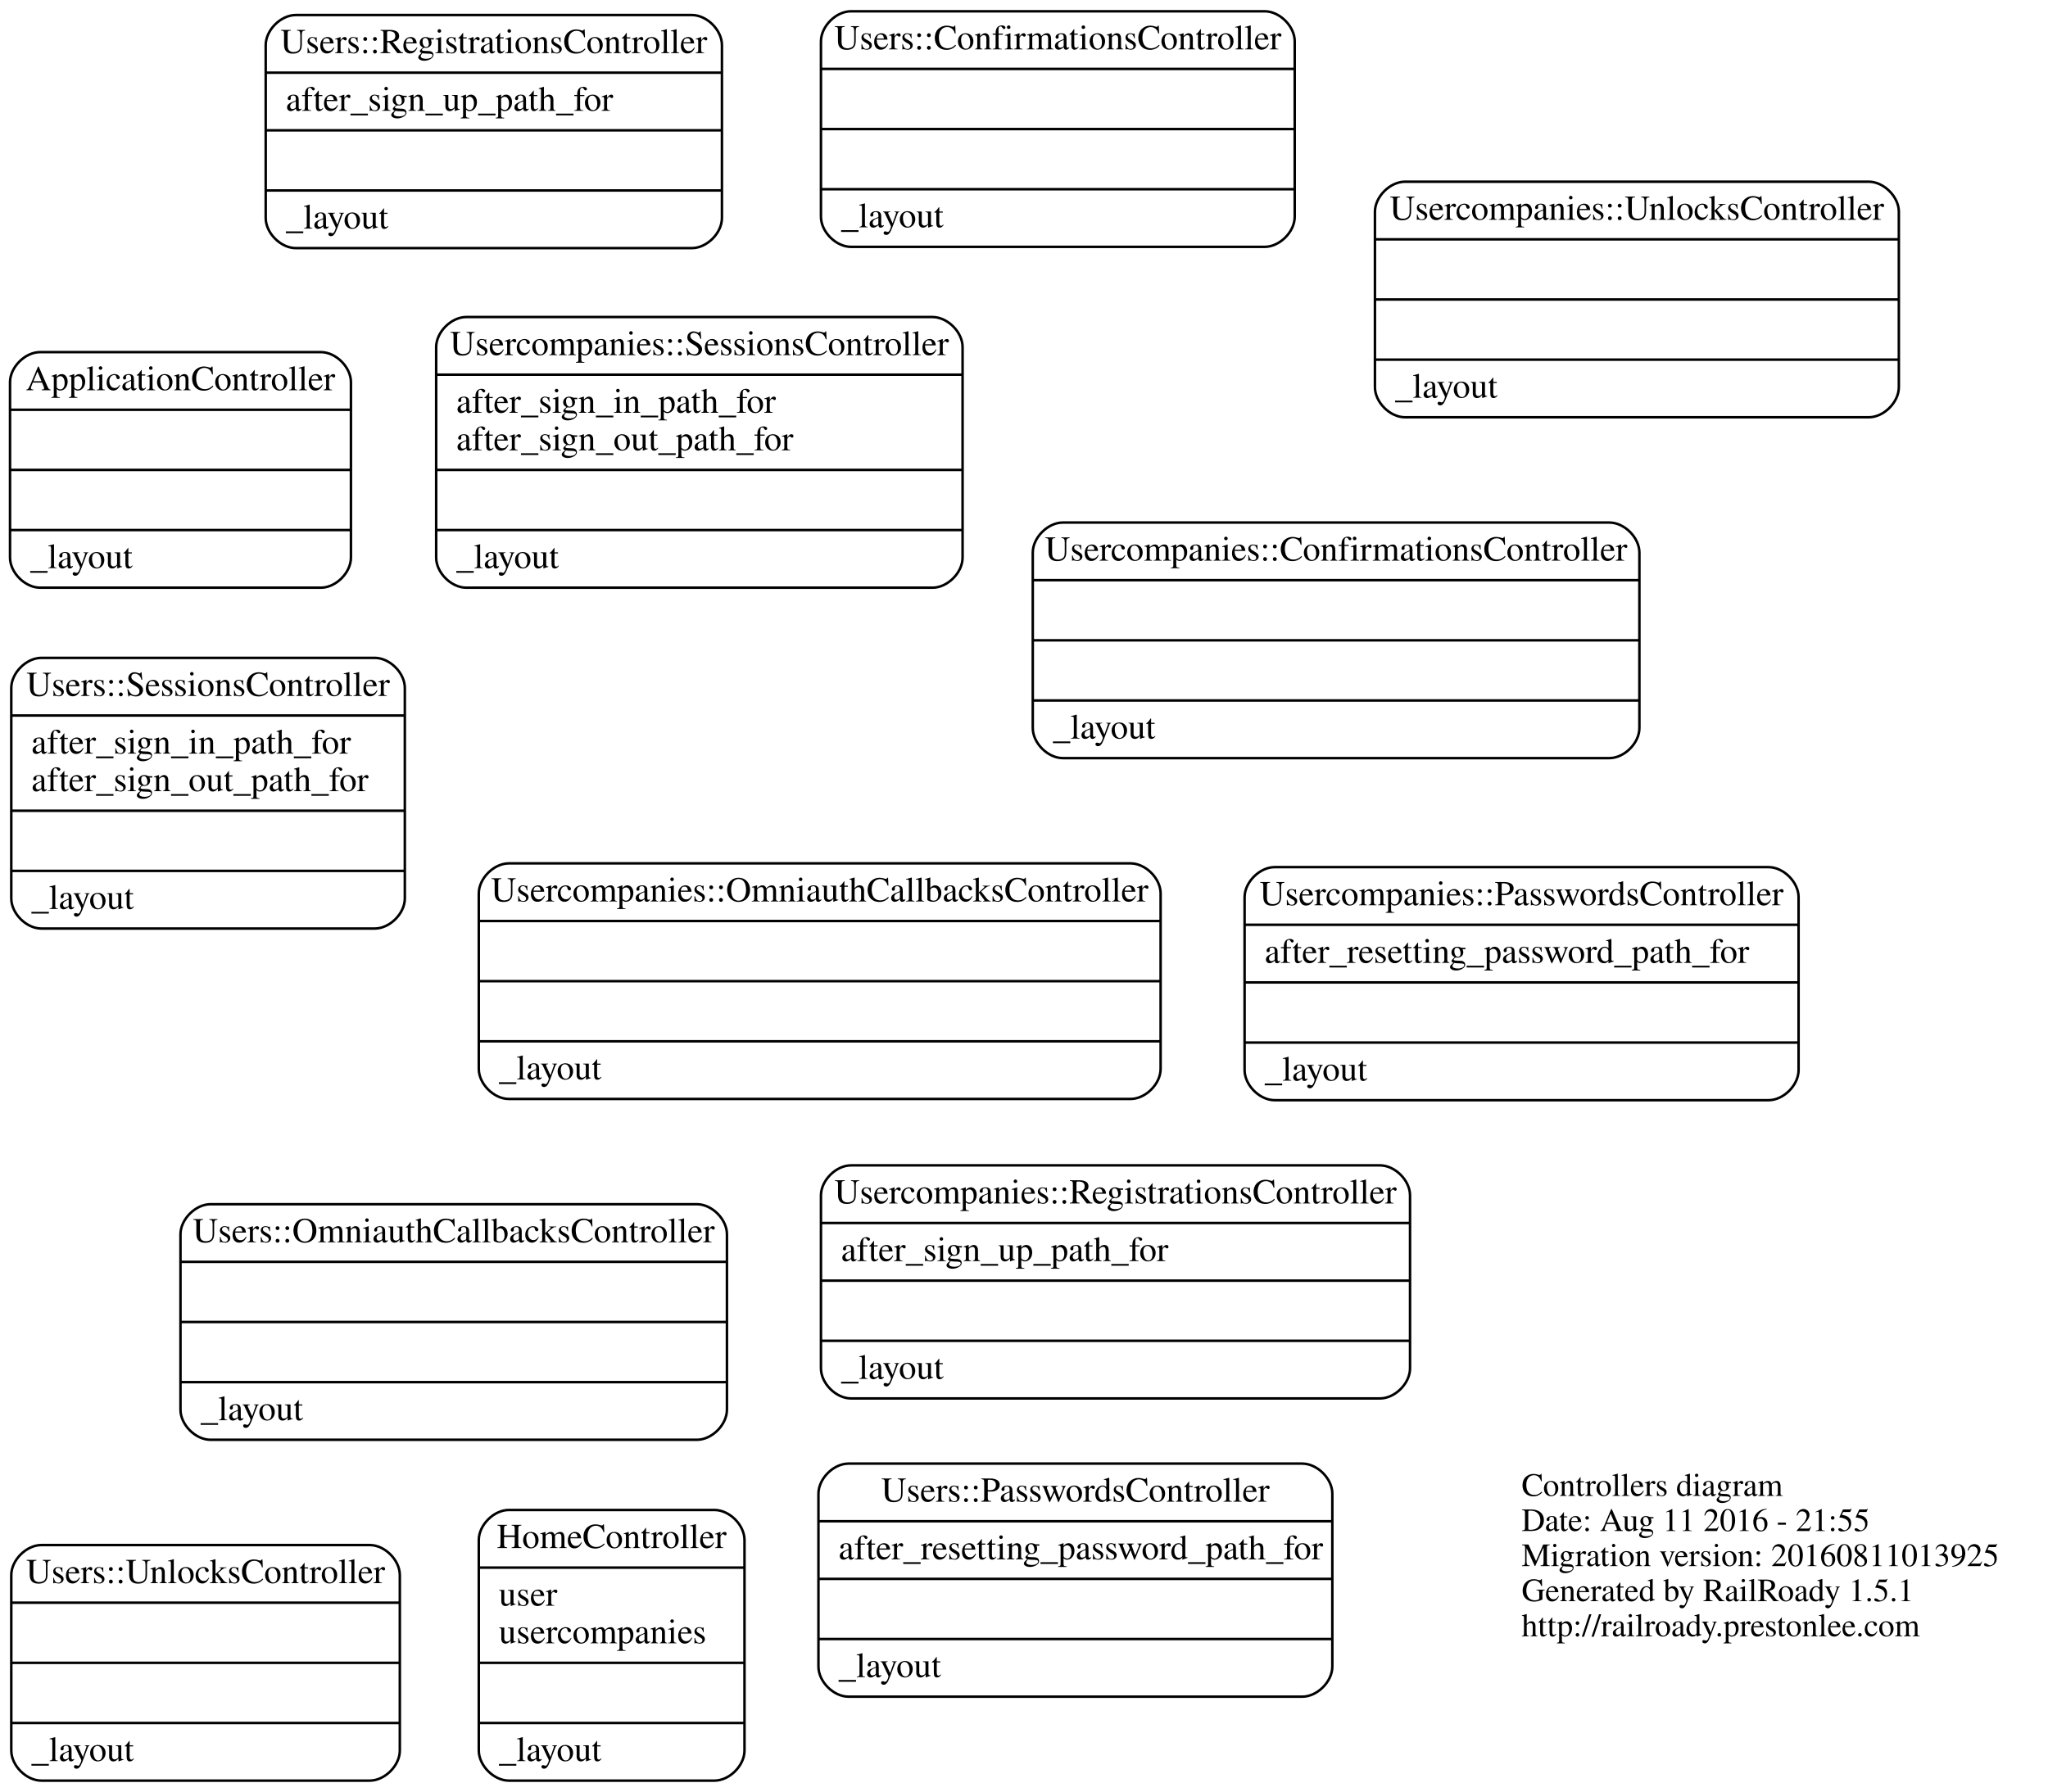
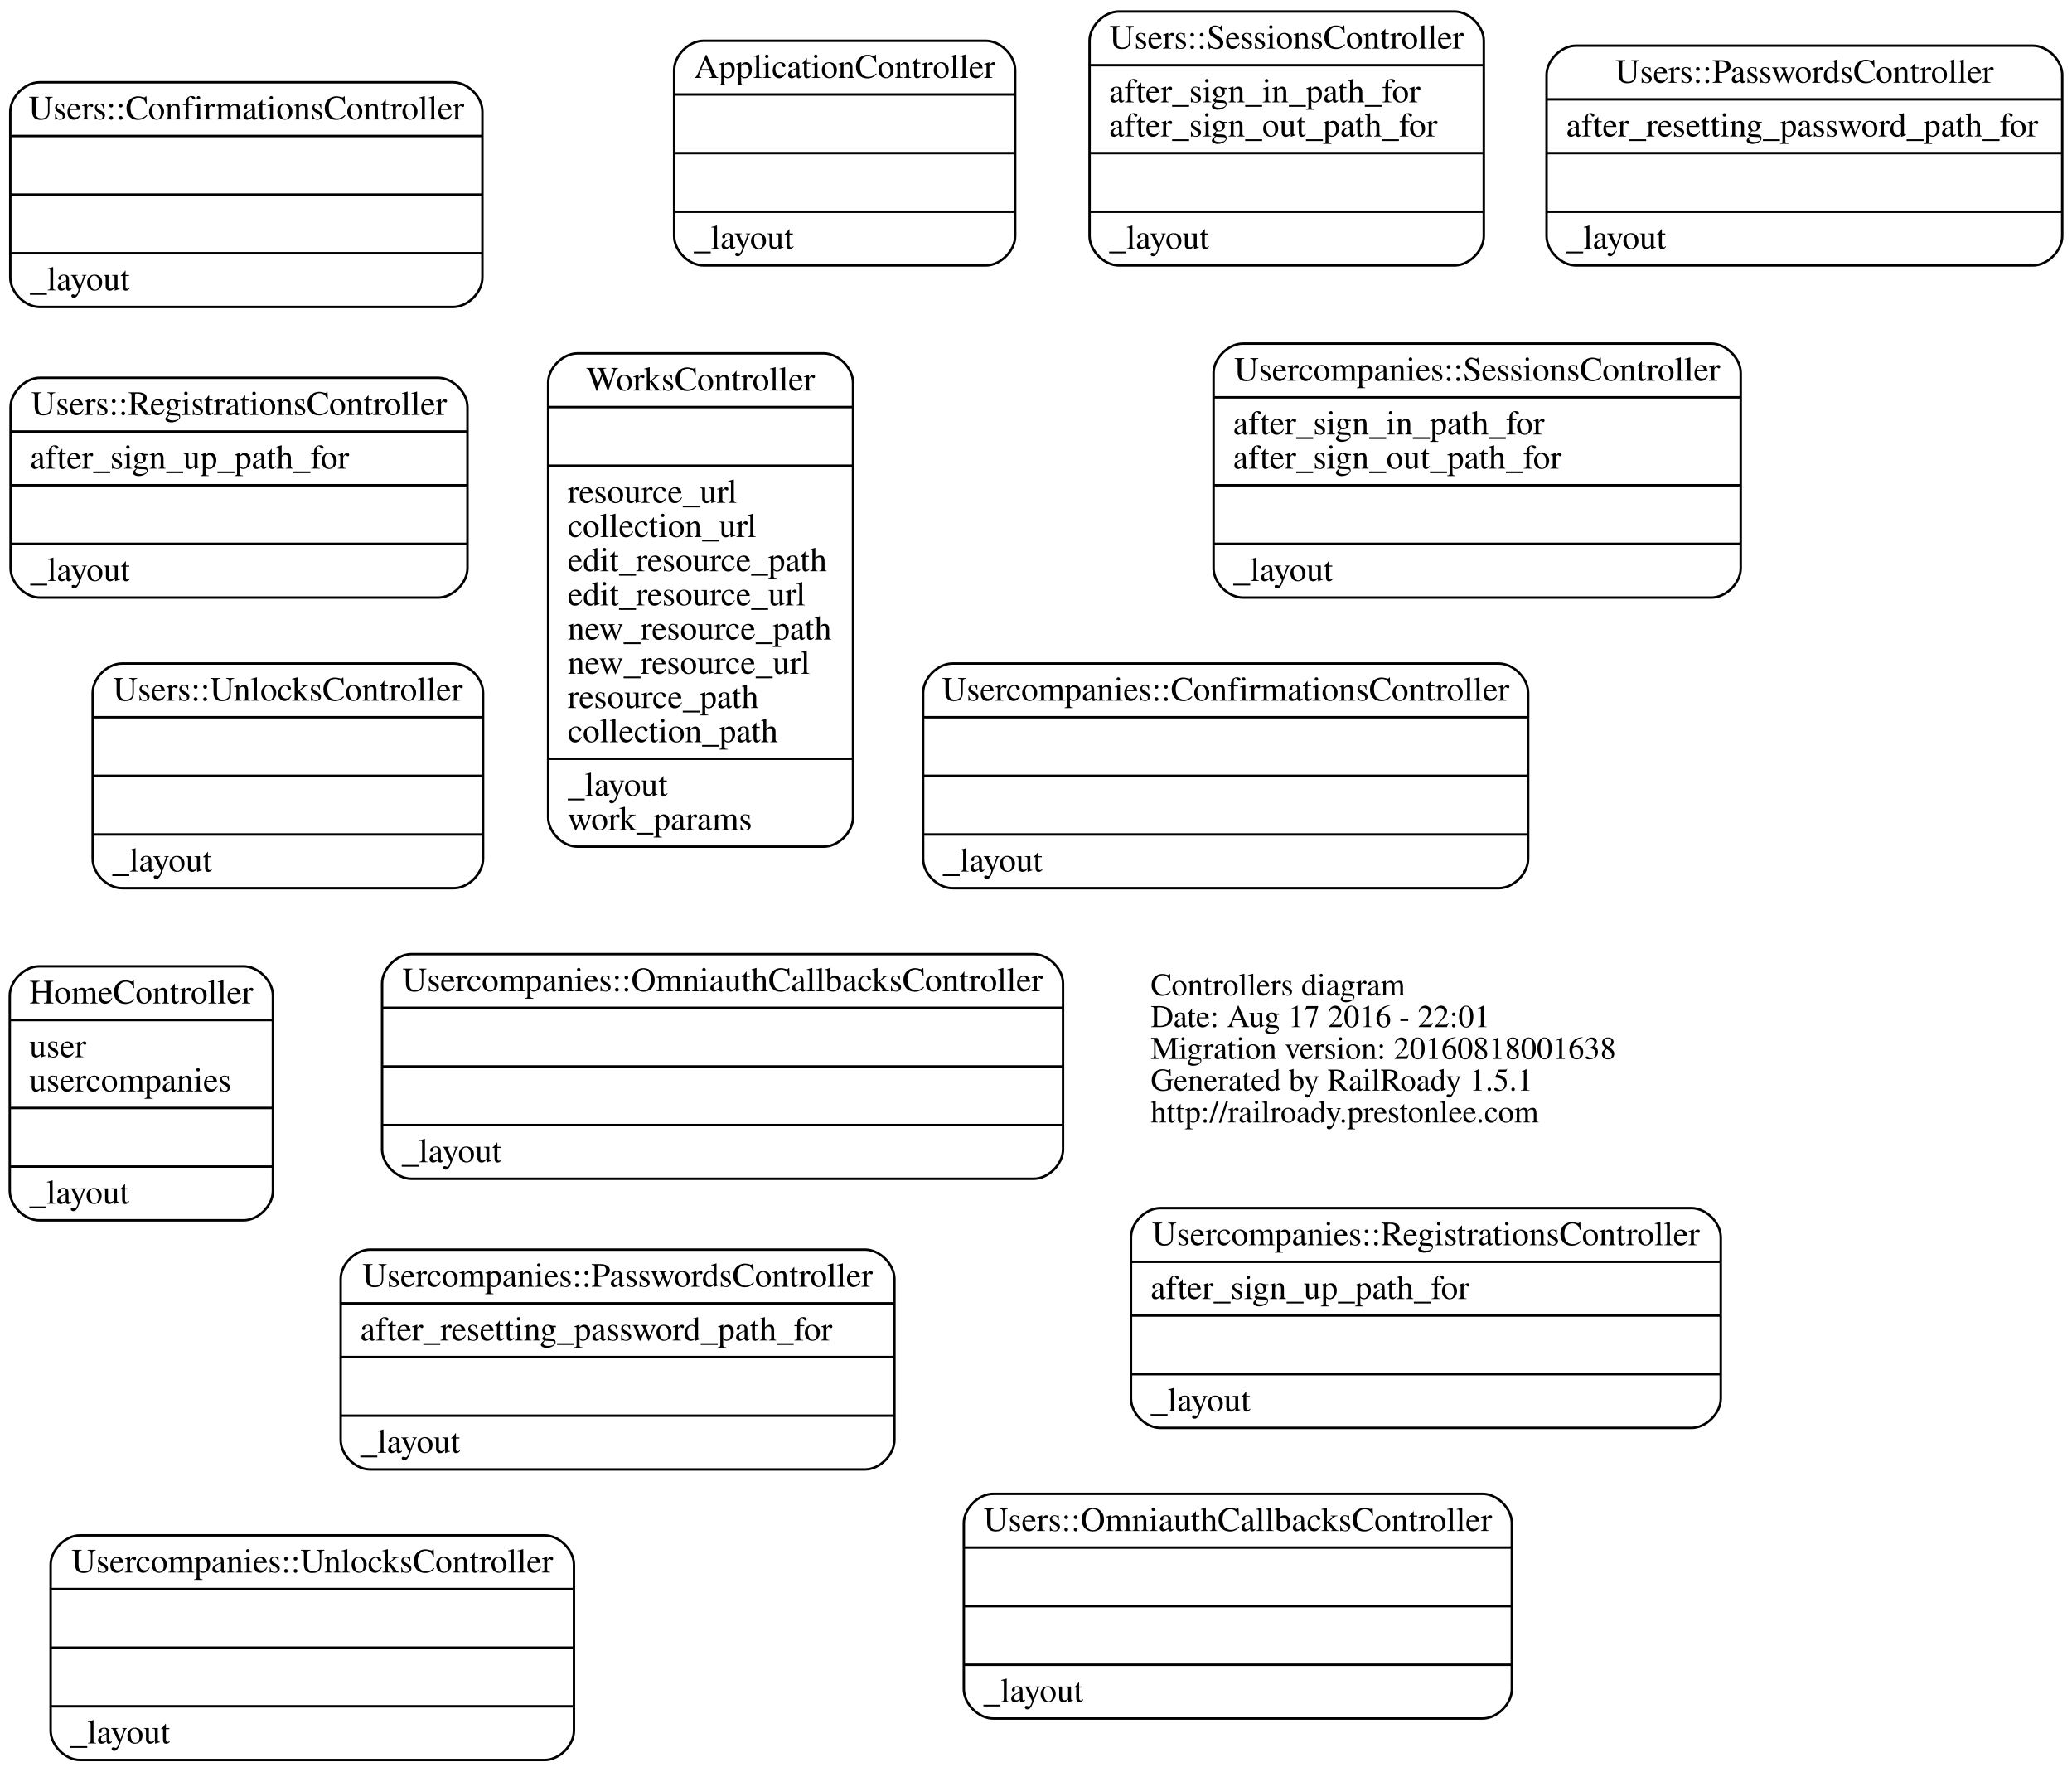
- <svg xmlns="http://www.w3.org/2000/svg" width="817pt" height="715pt" viewBox="0.00 0.00 817.00 715.00">
-   <g id="graph0" class="graph" transform="scale(1 1) rotate(0) translate(327 388.5)">
-     <polygon fill="none" stroke="none" points="-327,326.5 -327,-388.5 490,-388.5 490,326.5 -327,326.5" />
+ <svg xmlns="http://www.w3.org/2000/svg" width="848pt" height="725pt" viewBox="0.00 0.00 848.46 725.00">
+   <g id="graph0" class="graph" transform="scale(1 1) rotate(0) translate(309.879 432.5)">
+     <polygon fill="none" stroke="none" points="-309.879,292.5 -309.879,-432.5 538.58,-432.5 538.58,292.5 -309.879,292.5" />
    <g id="node1" class="node">
-       <text text-anchor="start" x="280" y="208.4" font-family="Times,serif" font-size="13.00">Controllers diagram</text>
-       <text text-anchor="start" x="280" y="222.4" font-family="Times,serif" font-size="13.00">Date: Aug 11 2016 - 21:55</text>
-       <text text-anchor="start" x="280" y="236.4" font-family="Times,serif" font-size="13.00">Migration version: 20160811013925</text>
-       <text text-anchor="start" x="280" y="250.4" font-family="Times,serif" font-size="13.00">Generated by RailRoady 1.5.1</text>
-       <text text-anchor="start" x="280" y="264.4" font-family="Times,serif" font-size="13.00">http://railroady.prestonlee.com</text>
+       <text text-anchor="start" x="161.312" y="-25.1" font-family="Times,serif" font-size="13.00">Controllers diagram</text>
+       <text text-anchor="start" x="161.312" y="-12.1" font-family="Times,serif" font-size="13.00">Date: Aug 17 2016 - 22:01</text>
+       <text text-anchor="start" x="161.312" y="0.9" font-family="Times,serif" font-size="13.00">Migration version: 20160818001638</text>
+       <text text-anchor="start" x="161.312" y="13.9" font-family="Times,serif" font-size="13.00">Generated by RailRoady 1.5.1</text>
+       <text text-anchor="start" x="161.312" y="26.9" font-family="Times,serif" font-size="13.00">http://railroady.prestonlee.com</text>
    </g>
    <g id="node2" class="node">
-       <path fill="none" stroke="black" d="M-311,-154C-311,-154 -199,-154 -199,-154 -193,-154 -187,-160 -187,-166 -187,-166 -187,-236 -187,-236 -187,-242 -193,-248 -199,-248 -199,-248 -311,-248 -311,-248 -317,-248 -323,-242 -323,-236 -323,-236 -323,-166 -323,-166 -323,-160 -317,-154 -311,-154" />
-       <text text-anchor="middle" x="-255" y="-232.8" font-family="Times,serif" font-size="14.00">ApplicationController</text>
-       <polyline fill="none" stroke="black" points="-323,-225 -187,-225 " />
-       <polyline fill="none" stroke="black" points="-323,-201 -187,-201 " />
-       <polyline fill="none" stroke="black" points="-323,-177 -187,-177 " />
-       <text text-anchor="start" x="-315" y="-161.8" font-family="Times,serif" font-size="14.00">_layout</text>
+       <path fill="none" stroke="black" d="M-21.821,-324C-21.821,-324 93.821,-324 93.821,-324 99.821,-324 105.821,-330 105.821,-336 105.821,-336 105.821,-404 105.821,-404 105.821,-410 99.821,-416 93.821,-416 93.821,-416 -21.821,-416 -21.821,-416 -27.821,-416 -33.821,-410 -33.821,-404 -33.821,-404 -33.821,-336 -33.821,-336 -33.821,-330 -27.821,-324 -21.821,-324" />
+       <text text-anchor="middle" x="36" y="-400.8" font-family="Times,serif" font-size="14.00">ApplicationController</text>
+       <polyline fill="none" stroke="black" points="-33.821,-394 105.821,-394 " />
+       <polyline fill="none" stroke="black" points="-33.821,-370 105.821,-370 " />
+       <polyline fill="none" stroke="black" points="-33.821,-346 105.821,-346 " />
+       <text text-anchor="start" x="-25.821" y="-330.8" font-family="Times,serif" font-size="14.00">_layout</text>
    </g>
    <g id="node3" class="node">
-       <path fill="none" stroke="black" d="M-124,322C-124,322 -42,322 -42,322 -36,322 -30,316 -30,310 -30,310 -30,226 -30,226 -30,220 -36,214 -42,214 -42,214 -124,214 -124,214 -130,214 -136,220 -136,226 -136,226 -136,310 -136,310 -136,316 -130,322 -124,322" />
-       <text text-anchor="middle" x="-83" y="229.2" font-family="Times,serif" font-size="14.00">HomeController</text>
-       <polyline fill="none" stroke="black" points="-136,237 -30,237 " />
-       <text text-anchor="start" x="-128" y="252.2" font-family="Times,serif" font-size="14.00">user</text>
-       <text text-anchor="start" x="-128" y="267.2" font-family="Times,serif" font-size="14.00">usercompanies</text>
-       <polyline fill="none" stroke="black" points="-136,275 -30,275 " />
-       <polyline fill="none" stroke="black" points="-136,299 -30,299 " />
-       <text text-anchor="start" x="-128" y="314.2" font-family="Times,serif" font-size="14.00">_layout</text>
+       <path fill="none" stroke="black" d="M-293.879,67C-293.879,67 -210.121,67 -210.121,67 -204.121,67 -198.121,61 -198.121,55 -198.121,55 -198.121,-25 -198.121,-25 -198.121,-31 -204.121,-37 -210.121,-37 -210.121,-37 -293.879,-37 -293.879,-37 -299.879,-37 -305.879,-31 -305.879,-25 -305.879,-25 -305.879,55 -305.879,55 -305.879,61 -299.879,67 -293.879,67" />
+       <text text-anchor="middle" x="-252" y="-21.8" font-family="Times,serif" font-size="14.00">HomeController</text>
+       <polyline fill="none" stroke="black" points="-305.879,-15 -198.121,-15 " />
+       <text text-anchor="start" x="-297.879" y="0.2" font-family="Times,serif" font-size="14.00">user</text>
+       <text text-anchor="start" x="-297.879" y="14.2" font-family="Times,serif" font-size="14.00">usercompanies</text>
+       <polyline fill="none" stroke="black" points="-305.879,21 -198.121,21 " />
+       <polyline fill="none" stroke="black" points="-305.879,45 -198.121,45 " />
+       <text text-anchor="start" x="-297.879" y="60.2" font-family="Times,serif" font-size="14.00">_layout</text>
    </g>
    <g id="node4" class="node">
-       <path fill="none" stroke="black" d="M97,-86C97,-86 315,-86 315,-86 321,-86 327,-92 327,-98 327,-98 327,-168 327,-168 327,-174 321,-180 315,-180 315,-180 97,-180 97,-180 91,-180 85,-174 85,-168 85,-168 85,-98 85,-98 85,-92 91,-86 97,-86" />
-       <text text-anchor="middle" x="206" y="-164.8" font-family="Times,serif" font-size="14.00">Usercompanies::ConfirmationsController</text>
-       <polyline fill="none" stroke="black" points="85,-157 327,-157 " />
-       <polyline fill="none" stroke="black" points="85,-133 327,-133 " />
-       <polyline fill="none" stroke="black" points="85,-109 327,-109 " />
-       <text text-anchor="start" x="93" y="-93.8" font-family="Times,serif" font-size="14.00">_layout</text>
+       <path fill="none" stroke="black" d="M80.127,-69C80.127,-69 303.873,-69 303.873,-69 309.873,-69 315.873,-75 315.873,-81 315.873,-81 315.873,-149 315.873,-149 315.873,-155 309.873,-161 303.873,-161 303.873,-161 80.127,-161 80.127,-161 74.127,-161 68.127,-155 68.127,-149 68.127,-149 68.127,-81 68.127,-81 68.127,-75 74.127,-69 80.127,-69" />
+       <text text-anchor="middle" x="192" y="-145.8" font-family="Times,serif" font-size="14.00">Usercompanies::ConfirmationsController</text>
+       <polyline fill="none" stroke="black" points="68.127,-139 315.873,-139 " />
+       <polyline fill="none" stroke="black" points="68.127,-115 315.873,-115 " />
+       <polyline fill="none" stroke="black" points="68.127,-91 315.873,-91 " />
+       <text text-anchor="start" x="76.127" y="-75.8" font-family="Times,serif" font-size="14.00">_layout</text>
    </g>
    <g id="node5" class="node">
-       <path fill="none" stroke="black" d="M-124,50C-124,50 124,50 124,50 130,50 136,44 136,38 136,38 136,-32 136,-32 136,-38 130,-44 124,-44 124,-44 -124,-44 -124,-44 -130,-44 -136,-38 -136,-32 -136,-32 -136,38 -136,38 -136,44 -130,50 -124,50" />
-       <text text-anchor="middle" x="0" y="-28.8" font-family="Times,serif" font-size="14.00">Usercompanies::OmniauthCallbacksController</text>
-       <polyline fill="none" stroke="black" points="-136,-21 136,-21 " />
-       <polyline fill="none" stroke="black" points="-136,3 136,3 " />
-       <polyline fill="none" stroke="black" points="-136,27 136,27 " />
-       <text text-anchor="start" x="-128" y="42.2" font-family="Times,serif" font-size="14.00">_layout</text>
+       <path fill="none" stroke="black" d="M-141.414,50C-141.414,50 113.414,50 113.414,50 119.414,50 125.414,44 125.414,38 125.414,38 125.414,-30 125.414,-30 125.414,-36 119.414,-42 113.414,-42 113.414,-42 -141.414,-42 -141.414,-42 -147.414,-42 -153.414,-36 -153.414,-30 -153.414,-30 -153.414,38 -153.414,38 -153.414,44 -147.414,50 -141.414,50" />
+       <text text-anchor="middle" x="-14" y="-26.8" font-family="Times,serif" font-size="14.00">Usercompanies::OmniauthCallbacksController</text>
+       <polyline fill="none" stroke="black" points="-153.414,-20 125.414,-20 " />
+       <polyline fill="none" stroke="black" points="-153.414,4 125.414,4 " />
+       <polyline fill="none" stroke="black" points="-153.414,28 125.414,28 " />
+       <text text-anchor="start" x="-145.414" y="43.2" font-family="Times,serif" font-size="14.00">_layout</text>
    </g>
    <g id="node6" class="node">
-       <path fill="none" stroke="black" d="M181.5,50.5C181.5,50.5 378.5,50.5 378.5,50.5 384.5,50.5 390.5,44.5 390.5,38.5 390.5,38.5 390.5,-30.5 390.5,-30.5 390.5,-36.5 384.5,-42.5 378.5,-42.5 378.5,-42.5 181.5,-42.5 181.5,-42.5 175.5,-42.5 169.5,-36.5 169.5,-30.5 169.5,-30.5 169.5,38.5 169.5,38.5 169.5,44.5 175.5,50.5 181.5,50.5" />
-       <text text-anchor="middle" x="280" y="-27.3" font-family="Times,serif" font-size="14.00">Usercompanies::PasswordsController</text>
-       <polyline fill="none" stroke="black" points="169.5,-19.5 390.5,-19.5 " />
-       <text text-anchor="start" x="177.5" y="-4.3" font-family="Times,serif" font-size="14.00">after_resetting_password_path_for</text>
-       <polyline fill="none" stroke="black" points="169.5,3.5 390.5,3.5 " />
-       <polyline fill="none" stroke="black" points="169.5,27.5 390.5,27.5 " />
-       <text text-anchor="start" x="177.5" y="42.7" font-family="Times,serif" font-size="14.00">_layout</text>
+       <path fill="none" stroke="black" d="M-158.373,169C-158.373,169 44.373,169 44.373,169 50.373,169 56.373,163 56.373,157 56.373,157 56.373,91 56.373,91 56.373,85 50.373,79 44.373,79 44.373,79 -158.373,79 -158.373,79 -164.373,79 -170.373,85 -170.373,91 -170.373,91 -170.373,157 -170.373,157 -170.373,163 -164.373,169 -158.373,169" />
+       <text text-anchor="middle" x="-57" y="94.2" font-family="Times,serif" font-size="14.00">Usercompanies::PasswordsController</text>
+       <polyline fill="none" stroke="black" points="-170.373,101 56.373,101 " />
+       <text text-anchor="start" x="-162.373" y="116.2" font-family="Times,serif" font-size="14.00">after_resetting_password_path_for</text>
+       <polyline fill="none" stroke="black" points="-170.373,123 56.373,123 " />
+       <polyline fill="none" stroke="black" points="-170.373,147 56.373,147 " />
+       <text text-anchor="start" x="-162.373" y="162.2" font-family="Times,serif" font-size="14.00">_layout</text>
    </g>
    <g id="node7" class="node">
-       <path fill="none" stroke="black" d="M12.5,169.5C12.5,169.5 223.5,169.5 223.5,169.5 229.5,169.5 235.5,163.5 235.5,157.5 235.5,157.5 235.5,88.5 235.5,88.5 235.5,82.5 229.5,76.5 223.5,76.5 223.5,76.5 12.5,76.5 12.5,76.5 6.5,76.5 0.5,82.5 0.5,88.5 0.5,88.5 0.5,157.5 0.5,157.5 0.5,163.5 6.5,169.5 12.5,169.5" />
-       <text text-anchor="middle" x="118" y="91.7" font-family="Times,serif" font-size="14.00">Usercompanies::RegistrationsController</text>
-       <polyline fill="none" stroke="black" points="0.5,99.5 235.5,99.5 " />
-       <text text-anchor="start" x="8.5" y="114.7" font-family="Times,serif" font-size="14.00">after_sign_up_path_for</text>
-       <polyline fill="none" stroke="black" points="0.5,122.5 235.5,122.5 " />
-       <polyline fill="none" stroke="black" points="0.5,146.5 235.5,146.5 " />
-       <text text-anchor="start" x="8.5" y="161.7" font-family="Times,serif" font-size="14.00">_layout</text>
+       <path fill="none" stroke="black" d="M165.245,152C165.245,152 382.755,152 382.755,152 388.755,152 394.755,146 394.755,140 394.755,140 394.755,74 394.755,74 394.755,68 388.755,62 382.755,62 382.755,62 165.245,62 165.245,62 159.245,62 153.245,68 153.245,74 153.245,74 153.245,140 153.245,140 153.245,146 159.245,152 165.245,152" />
+       <text text-anchor="middle" x="274" y="77.2" font-family="Times,serif" font-size="14.00">Usercompanies::RegistrationsController</text>
+       <polyline fill="none" stroke="black" points="153.245,84 394.755,84 " />
+       <text text-anchor="start" x="161.245" y="99.2" font-family="Times,serif" font-size="14.00">after_sign_up_path_for</text>
+       <polyline fill="none" stroke="black" points="153.245,106 394.755,106 " />
+       <polyline fill="none" stroke="black" points="153.245,130 394.755,130 " />
+       <text text-anchor="start" x="161.245" y="145.2" font-family="Times,serif" font-size="14.00">_layout</text>
    </g>
    <g id="node8" class="node">
-       <path fill="none" stroke="black" d="M-141,-154C-141,-154 45,-154 45,-154 51,-154 57,-160 57,-166 57,-166 57,-250 57,-250 57,-256 51,-262 45,-262 45,-262 -141,-262 -141,-262 -147,-262 -153,-256 -153,-250 -153,-250 -153,-166 -153,-166 -153,-160 -147,-154 -141,-154" />
-       <text text-anchor="middle" x="-48" y="-246.8" font-family="Times,serif" font-size="14.00">Usercompanies::SessionsController</text>
-       <polyline fill="none" stroke="black" points="-153,-239 57,-239 " />
-       <text text-anchor="start" x="-145" y="-223.8" font-family="Times,serif" font-size="14.00">after_sign_in_path_for</text>
-       <text text-anchor="start" x="-145" y="-208.8" font-family="Times,serif" font-size="14.00">after_sign_out_path_for</text>
-       <polyline fill="none" stroke="black" points="-153,-201 57,-201 " />
-       <polyline fill="none" stroke="black" points="-153,-177 57,-177 " />
-       <text text-anchor="start" x="-145" y="-161.8" font-family="Times,serif" font-size="14.00">_layout</text>
+       <path fill="none" stroke="black" d="M199.069,-188C199.069,-188 390.931,-188 390.931,-188 396.931,-188 402.931,-194 402.931,-200 402.931,-200 402.931,-280 402.931,-280 402.931,-286 396.931,-292 390.931,-292 390.931,-292 199.069,-292 199.069,-292 193.069,-292 187.069,-286 187.069,-280 187.069,-280 187.069,-200 187.069,-200 187.069,-194 193.069,-188 199.069,-188" />
+       <text text-anchor="middle" x="295" y="-276.8" font-family="Times,serif" font-size="14.00">Usercompanies::SessionsController</text>
+       <polyline fill="none" stroke="black" points="187.069,-270 402.931,-270 " />
+       <text text-anchor="start" x="195.069" y="-254.8" font-family="Times,serif" font-size="14.00">after_sign_in_path_for</text>
+       <text text-anchor="start" x="195.069" y="-240.8" font-family="Times,serif" font-size="14.00">after_sign_out_path_for</text>
+       <polyline fill="none" stroke="black" points="187.069,-234 402.931,-234 " />
+       <polyline fill="none" stroke="black" points="187.069,-210 402.931,-210 " />
+       <text text-anchor="start" x="195.069" y="-194.8" font-family="Times,serif" font-size="14.00">_layout</text>
    </g>
    <g id="node9" class="node">
-       <path fill="none" stroke="black" d="M233.5,-222C233.5,-222 418.5,-222 418.5,-222 424.5,-222 430.5,-228 430.5,-234 430.5,-234 430.5,-304 430.5,-304 430.5,-310 424.5,-316 418.5,-316 418.5,-316 233.5,-316 233.5,-316 227.5,-316 221.5,-310 221.5,-304 221.5,-304 221.5,-234 221.5,-234 221.5,-228 227.5,-222 233.5,-222" />
-       <text text-anchor="middle" x="326" y="-300.8" font-family="Times,serif" font-size="14.00">Usercompanies::UnlocksController</text>
-       <polyline fill="none" stroke="black" points="221.5,-293 430.5,-293 " />
-       <polyline fill="none" stroke="black" points="221.5,-269 430.5,-269 " />
-       <polyline fill="none" stroke="black" points="221.5,-245 430.5,-245 " />
-       <text text-anchor="start" x="229.5" y="-229.8" font-family="Times,serif" font-size="14.00">_layout</text>
+       <path fill="none" stroke="black" d="M-277.145,288C-277.145,288 -86.855,288 -86.855,288 -80.855,288 -74.855,282 -74.855,276 -74.855,276 -74.855,208 -74.855,208 -74.855,202 -80.855,196 -86.855,196 -86.855,196 -277.145,196 -277.145,196 -283.145,196 -289.145,202 -289.145,208 -289.145,208 -289.145,276 -289.145,276 -289.145,282 -283.145,288 -277.145,288" />
+       <text text-anchor="middle" x="-182" y="211.2" font-family="Times,serif" font-size="14.00">Usercompanies::UnlocksController</text>
+       <polyline fill="none" stroke="black" points="-289.145,218 -74.855,218 " />
+       <polyline fill="none" stroke="black" points="-289.145,242 -74.855,242 " />
+       <polyline fill="none" stroke="black" points="-289.145,266 -74.855,266 " />
+       <text text-anchor="start" x="-281.145" y="281.2" font-family="Times,serif" font-size="14.00">_layout</text>
    </g>
    <g id="node10" class="node">
-       <path fill="none" stroke="black" d="M12.5,-290C12.5,-290 177.5,-290 177.5,-290 183.5,-290 189.5,-296 189.5,-302 189.5,-302 189.5,-372 189.5,-372 189.5,-378 183.5,-384 177.5,-384 177.5,-384 12.5,-384 12.5,-384 6.5,-384 0.5,-378 0.5,-372 0.5,-372 0.5,-302 0.5,-302 0.5,-296 6.5,-290 12.5,-290" />
-       <text text-anchor="middle" x="95" y="-368.8" font-family="Times,serif" font-size="14.00">Users::ConfirmationsController</text>
-       <polyline fill="none" stroke="black" points="0.5,-361 189.5,-361 " />
-       <polyline fill="none" stroke="black" points="0.5,-337 189.5,-337 " />
-       <polyline fill="none" stroke="black" points="0.5,-313 189.5,-313 " />
-       <text text-anchor="start" x="8.5" y="-297.8" font-family="Times,serif" font-size="14.00">_layout</text>
+       <path fill="none" stroke="black" d="M-293.662,-307C-293.662,-307 -124.338,-307 -124.338,-307 -118.338,-307 -112.338,-313 -112.338,-319 -112.338,-319 -112.338,-387 -112.338,-387 -112.338,-393 -118.338,-399 -124.338,-399 -124.338,-399 -293.662,-399 -293.662,-399 -299.662,-399 -305.662,-393 -305.662,-387 -305.662,-387 -305.662,-319 -305.662,-319 -305.662,-313 -299.662,-307 -293.662,-307" />
+       <text text-anchor="middle" x="-209" y="-383.8" font-family="Times,serif" font-size="14.00">Users::ConfirmationsController</text>
+       <polyline fill="none" stroke="black" points="-305.662,-377 -112.338,-377 " />
+       <polyline fill="none" stroke="black" points="-305.662,-353 -112.338,-353 " />
+       <polyline fill="none" stroke="black" points="-305.662,-329 -112.338,-329 " />
+       <text text-anchor="start" x="-297.662" y="-313.8" font-family="Times,serif" font-size="14.00">_layout</text>
    </g>
    <g id="node11" class="node">
-       <path fill="none" stroke="black" d="M-243,186C-243,186 -49,186 -49,186 -43,186 -37,180 -37,174 -37,174 -37,104 -37,104 -37,98 -43,92 -49,92 -49,92 -243,92 -243,92 -249,92 -255,98 -255,104 -255,104 -255,174 -255,174 -255,180 -249,186 -243,186" />
-       <text text-anchor="middle" x="-146" y="107.2" font-family="Times,serif" font-size="14.00">Users::OmniauthCallbacksController</text>
-       <polyline fill="none" stroke="black" points="-255,115 -37,115 " />
-       <polyline fill="none" stroke="black" points="-255,139 -37,139 " />
-       <polyline fill="none" stroke="black" points="-255,163 -37,163 " />
-       <text text-anchor="start" x="-247" y="178.2" font-family="Times,serif" font-size="14.00">_layout</text>
+       <path fill="none" stroke="black" d="M96.796,271C96.796,271 297.204,271 297.204,271 303.204,271 309.204,265 309.204,259 309.204,259 309.204,191 309.204,191 309.204,185 303.204,179 297.204,179 297.204,179 96.796,179 96.796,179 90.796,179 84.796,185 84.796,191 84.796,191 84.796,259 84.796,259 84.796,265 90.796,271 96.796,271" />
+       <text text-anchor="middle" x="197" y="194.2" font-family="Times,serif" font-size="14.00">Users::OmniauthCallbacksController</text>
+       <polyline fill="none" stroke="black" points="84.796,201 309.204,201 " />
+       <polyline fill="none" stroke="black" points="84.796,225 309.204,225 " />
+       <polyline fill="none" stroke="black" points="84.796,249 309.204,249 " />
+       <text text-anchor="start" x="92.796" y="264.2" font-family="Times,serif" font-size="14.00">_layout</text>
    </g>
    <g id="node12" class="node">
-       <path fill="none" stroke="black" d="M11.5,288.5C11.5,288.5 192.5,288.5 192.5,288.5 198.5,288.5 204.5,282.5 204.5,276.5 204.5,276.5 204.5,207.5 204.5,207.5 204.5,201.5 198.5,195.5 192.5,195.5 192.5,195.5 11.5,195.5 11.5,195.5 5.5,195.5 -0.5,201.5 -0.5,207.5 -0.5,207.5 -0.5,276.5 -0.5,276.5 -0.5,282.5 5.5,288.5 11.5,288.5" />
-       <text text-anchor="middle" x="102" y="210.7" font-family="Times,serif" font-size="14.00">Users::PasswordsController</text>
-       <polyline fill="none" stroke="black" points="-0.5,218.5 204.5,218.5 " />
-       <text text-anchor="start" x="7.5" y="233.7" font-family="Times,serif" font-size="14.00">after_resetting_password_path_for</text>
-       <polyline fill="none" stroke="black" points="-0.5,241.5 204.5,241.5 " />
-       <polyline fill="none" stroke="black" points="-0.5,265.5 204.5,265.5 " />
-       <text text-anchor="start" x="7.5" y="280.7" font-family="Times,serif" font-size="14.00">_layout</text>
+       <path fill="none" stroke="black" d="M335.42,-324C335.42,-324 522.58,-324 522.58,-324 528.58,-324 534.58,-330 534.58,-336 534.58,-336 534.58,-402 534.58,-402 534.58,-408 528.58,-414 522.58,-414 522.58,-414 335.42,-414 335.42,-414 329.42,-414 323.42,-408 323.42,-402 323.42,-402 323.42,-336 323.42,-336 323.42,-330 329.42,-324 335.42,-324" />
+       <text text-anchor="middle" x="429" y="-398.8" font-family="Times,serif" font-size="14.00">Users::PasswordsController</text>
+       <polyline fill="none" stroke="black" points="323.42,-392 534.58,-392 " />
+       <text text-anchor="start" x="331.42" y="-376.8" font-family="Times,serif" font-size="14.00">after_resetting_password_path_for</text>
+       <polyline fill="none" stroke="black" points="323.42,-370 534.58,-370 " />
+       <polyline fill="none" stroke="black" points="323.42,-346 534.58,-346 " />
+       <text text-anchor="start" x="331.42" y="-330.8" font-family="Times,serif" font-size="14.00">_layout</text>
    </g>
    <g id="node13" class="node">
-       <path fill="none" stroke="black" d="M-209,-289.5C-209,-289.5 -51,-289.5 -51,-289.5 -45,-289.5 -39,-295.5 -39,-301.5 -39,-301.5 -39,-370.5 -39,-370.5 -39,-376.5 -45,-382.5 -51,-382.5 -51,-382.5 -209,-382.5 -209,-382.5 -215,-382.5 -221,-376.5 -221,-370.5 -221,-370.5 -221,-301.5 -221,-301.5 -221,-295.5 -215,-289.5 -209,-289.5" />
-       <text text-anchor="middle" x="-130" y="-367.3" font-family="Times,serif" font-size="14.00">Users::RegistrationsController</text>
-       <polyline fill="none" stroke="black" points="-221,-359.5 -39,-359.5 " />
-       <text text-anchor="start" x="-213" y="-344.3" font-family="Times,serif" font-size="14.00">after_sign_up_path_for</text>
-       <polyline fill="none" stroke="black" points="-221,-336.5 -39,-336.5 " />
-       <polyline fill="none" stroke="black" points="-221,-312.5 -39,-312.5 " />
-       <text text-anchor="start" x="-213" y="-297.3" font-family="Times,serif" font-size="14.00">_layout</text>
+       <path fill="none" stroke="black" d="M-293.545,-188C-293.545,-188 -130.455,-188 -130.455,-188 -124.455,-188 -118.455,-194 -118.455,-200 -118.455,-200 -118.455,-266 -118.455,-266 -118.455,-272 -124.455,-278 -130.455,-278 -130.455,-278 -293.545,-278 -293.545,-278 -299.545,-278 -305.545,-272 -305.545,-266 -305.545,-266 -305.545,-200 -305.545,-200 -305.545,-194 -299.545,-188 -293.545,-188" />
+       <text text-anchor="middle" x="-212" y="-262.8" font-family="Times,serif" font-size="14.00">Users::RegistrationsController</text>
+       <polyline fill="none" stroke="black" points="-305.545,-256 -118.455,-256 " />
+       <text text-anchor="start" x="-297.545" y="-240.8" font-family="Times,serif" font-size="14.00">after_sign_up_path_for</text>
+       <polyline fill="none" stroke="black" points="-305.545,-234 -118.455,-234 " />
+       <polyline fill="none" stroke="black" points="-305.545,-210 -118.455,-210 " />
+       <text text-anchor="start" x="-297.545" y="-194.8" font-family="Times,serif" font-size="14.00">_layout</text>
    </g>
    <g id="node14" class="node">
-       <path fill="none" stroke="black" d="M-310.5,-18C-310.5,-18 -177.5,-18 -177.5,-18 -171.5,-18 -165.5,-24 -165.5,-30 -165.5,-30 -165.5,-114 -165.5,-114 -165.5,-120 -171.5,-126 -177.5,-126 -177.5,-126 -310.5,-126 -310.5,-126 -316.5,-126 -322.5,-120 -322.5,-114 -322.5,-114 -322.5,-30 -322.5,-30 -322.5,-24 -316.5,-18 -310.5,-18" />
-       <text text-anchor="middle" x="-244" y="-110.8" font-family="Times,serif" font-size="14.00">Users::SessionsController</text>
-       <polyline fill="none" stroke="black" points="-322.5,-103 -165.5,-103 " />
-       <text text-anchor="start" x="-314.5" y="-87.8" font-family="Times,serif" font-size="14.00">after_sign_in_path_for</text>
-       <text text-anchor="start" x="-314.5" y="-72.8" font-family="Times,serif" font-size="14.00">after_sign_out_path_for</text>
-       <polyline fill="none" stroke="black" points="-322.5,-65 -165.5,-65 " />
-       <polyline fill="none" stroke="black" points="-322.5,-41 -165.5,-41 " />
-       <text text-anchor="start" x="-314.5" y="-25.8" font-family="Times,serif" font-size="14.00">_layout</text>
+       <path fill="none" stroke="black" d="M148.279,-324C148.279,-324 285.721,-324 285.721,-324 291.721,-324 297.721,-330 297.721,-336 297.721,-336 297.721,-416 297.721,-416 297.721,-422 291.721,-428 285.721,-428 285.721,-428 148.279,-428 148.279,-428 142.279,-428 136.279,-422 136.279,-416 136.279,-416 136.279,-336 136.279,-336 136.279,-330 142.279,-324 148.279,-324" />
+       <text text-anchor="middle" x="217" y="-412.8" font-family="Times,serif" font-size="14.00">Users::SessionsController</text>
+       <polyline fill="none" stroke="black" points="136.279,-406 297.721,-406 " />
+       <text text-anchor="start" x="144.279" y="-390.8" font-family="Times,serif" font-size="14.00">after_sign_in_path_for</text>
+       <text text-anchor="start" x="144.279" y="-376.8" font-family="Times,serif" font-size="14.00">after_sign_out_path_for</text>
+       <polyline fill="none" stroke="black" points="136.279,-370 297.721,-370 " />
+       <polyline fill="none" stroke="black" points="136.279,-346 297.721,-346 " />
+       <text text-anchor="start" x="144.279" y="-330.8" font-family="Times,serif" font-size="14.00">_layout</text>
    </g>
    <g id="node15" class="node">
-       <path fill="none" stroke="black" d="M-310.5,322C-310.5,322 -179.5,322 -179.5,322 -173.5,322 -167.5,316 -167.5,310 -167.5,310 -167.5,240 -167.5,240 -167.5,234 -173.5,228 -179.5,228 -179.5,228 -310.5,228 -310.5,228 -316.5,228 -322.5,234 -322.5,240 -322.5,240 -322.5,310 -322.5,310 -322.5,316 -316.5,322 -310.5,322" />
-       <text text-anchor="middle" x="-245" y="243.2" font-family="Times,serif" font-size="14.00">Users::UnlocksController</text>
-       <polyline fill="none" stroke="black" points="-322.5,251 -167.5,251 " />
-       <polyline fill="none" stroke="black" points="-322.5,275 -167.5,275 " />
-       <polyline fill="none" stroke="black" points="-322.5,299 -167.5,299 " />
-       <text text-anchor="start" x="-314.5" y="314.2" font-family="Times,serif" font-size="14.00">_layout</text>
+       <path fill="none" stroke="black" d="M-259.935,-69C-259.935,-69 -124.065,-69 -124.065,-69 -118.065,-69 -112.065,-75 -112.065,-81 -112.065,-81 -112.065,-149 -112.065,-149 -112.065,-155 -118.065,-161 -124.065,-161 -124.065,-161 -259.935,-161 -259.935,-161 -265.935,-161 -271.935,-155 -271.935,-149 -271.935,-149 -271.935,-81 -271.935,-81 -271.935,-75 -265.935,-69 -259.935,-69" />
+       <text text-anchor="middle" x="-192" y="-145.8" font-family="Times,serif" font-size="14.00">Users::UnlocksController</text>
+       <polyline fill="none" stroke="black" points="-271.935,-139 -112.065,-139 " />
+       <polyline fill="none" stroke="black" points="-271.935,-115 -112.065,-115 " />
+       <polyline fill="none" stroke="black" points="-271.935,-91 -112.065,-91 " />
+       <text text-anchor="start" x="-263.935" y="-75.8" font-family="Times,serif" font-size="14.00">_layout</text>
+     </g>
+     <g id="node16" class="node">
+       <path fill="none" stroke="black" d="M-73.421,-86C-73.421,-86 27.421,-86 27.421,-86 33.421,-86 39.421,-92 39.421,-98 39.421,-98 39.421,-276 39.421,-276 39.421,-282 33.421,-288 27.421,-288 27.421,-288 -73.421,-288 -73.421,-288 -79.421,-288 -85.421,-282 -85.421,-276 -85.421,-276 -85.421,-98 -85.421,-98 -85.421,-92 -79.421,-86 -73.421,-86" />
+       <text text-anchor="middle" x="-23" y="-272.8" font-family="Times,serif" font-size="14.00">WorksController</text>
+       <polyline fill="none" stroke="black" points="-85.421,-266 39.421,-266 " />
+       <polyline fill="none" stroke="black" points="-85.421,-242 39.421,-242 " />
+       <text text-anchor="start" x="-77.421" y="-226.8" font-family="Times,serif" font-size="14.00">resource_url</text>
+       <text text-anchor="start" x="-77.421" y="-212.8" font-family="Times,serif" font-size="14.00">collection_url</text>
+       <text text-anchor="start" x="-77.421" y="-198.8" font-family="Times,serif" font-size="14.00">edit_resource_path</text>
+       <text text-anchor="start" x="-77.421" y="-184.8" font-family="Times,serif" font-size="14.00">edit_resource_url</text>
+       <text text-anchor="start" x="-77.421" y="-170.8" font-family="Times,serif" font-size="14.00">new_resource_path</text>
+       <text text-anchor="start" x="-77.421" y="-156.8" font-family="Times,serif" font-size="14.00">new_resource_url</text>
+       <text text-anchor="start" x="-77.421" y="-142.8" font-family="Times,serif" font-size="14.00">resource_path</text>
+       <text text-anchor="start" x="-77.421" y="-128.8" font-family="Times,serif" font-size="14.00">collection_path</text>
+       <polyline fill="none" stroke="black" points="-85.421,-122 39.421,-122 " />
+       <text text-anchor="start" x="-77.421" y="-106.8" font-family="Times,serif" font-size="14.00">_layout</text>
+       <text text-anchor="start" x="-77.421" y="-92.8" font-family="Times,serif" font-size="14.00">work_params</text>
    </g>
  </g>
</svg>
